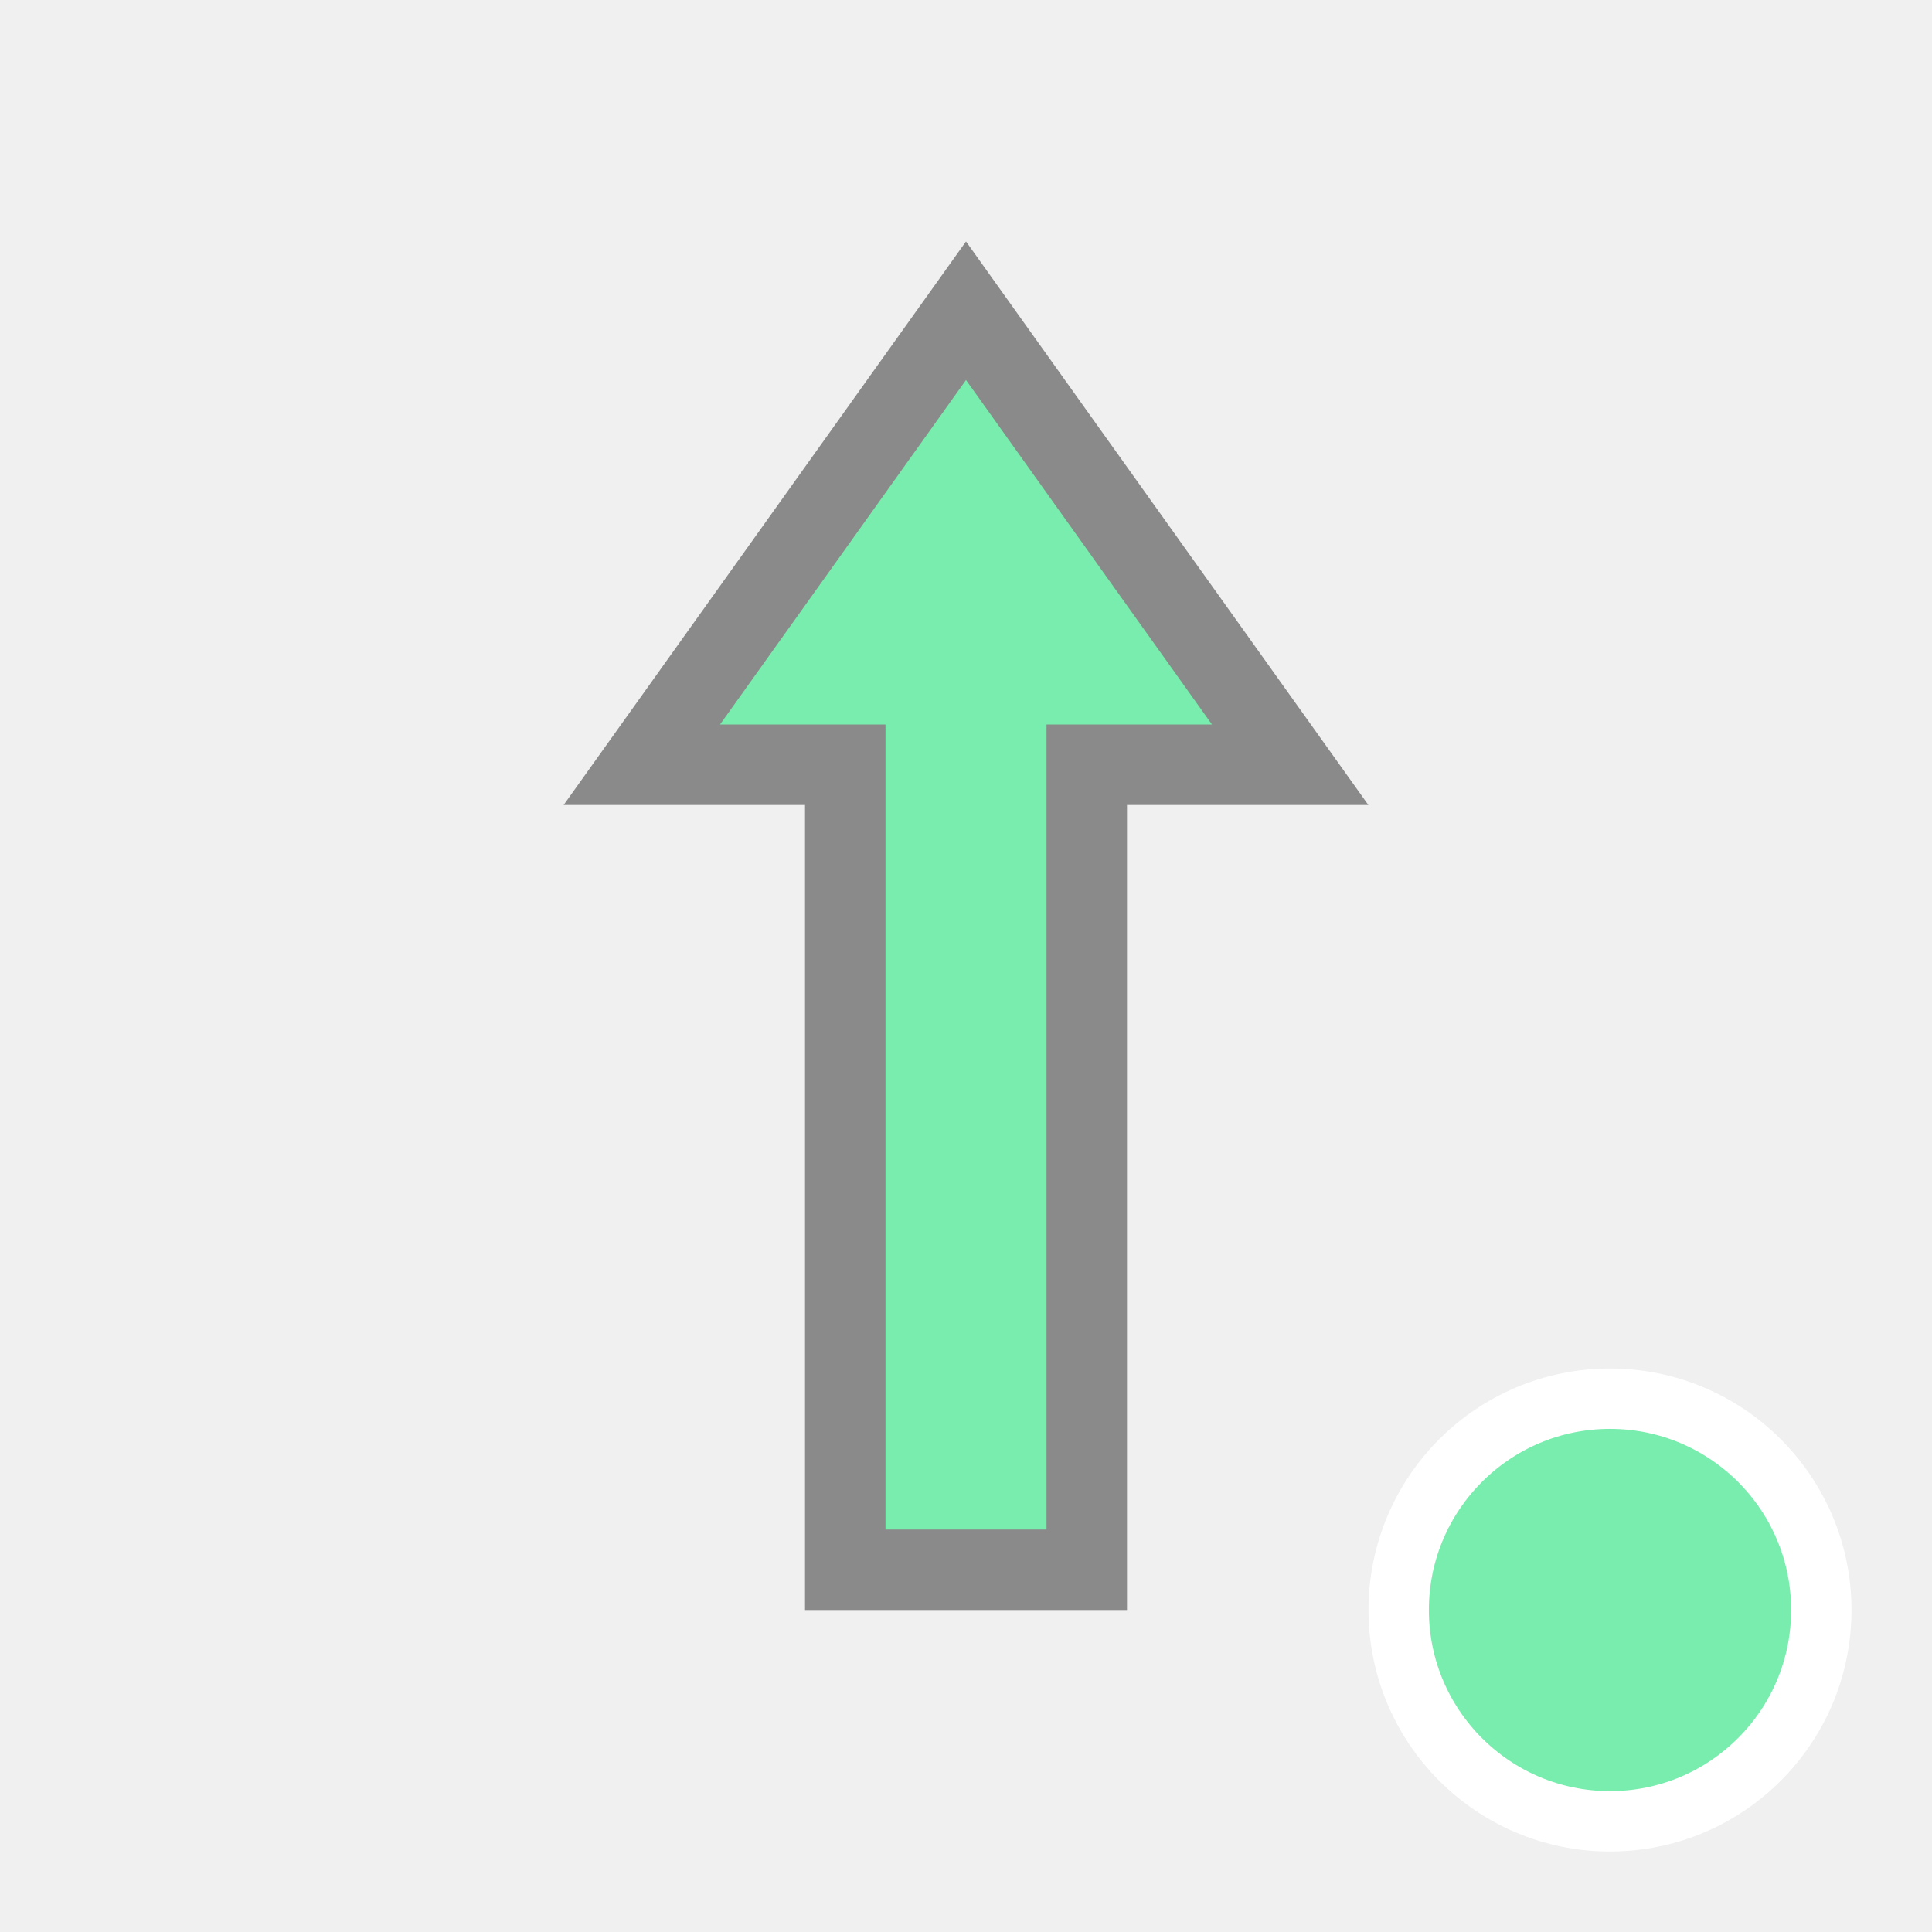
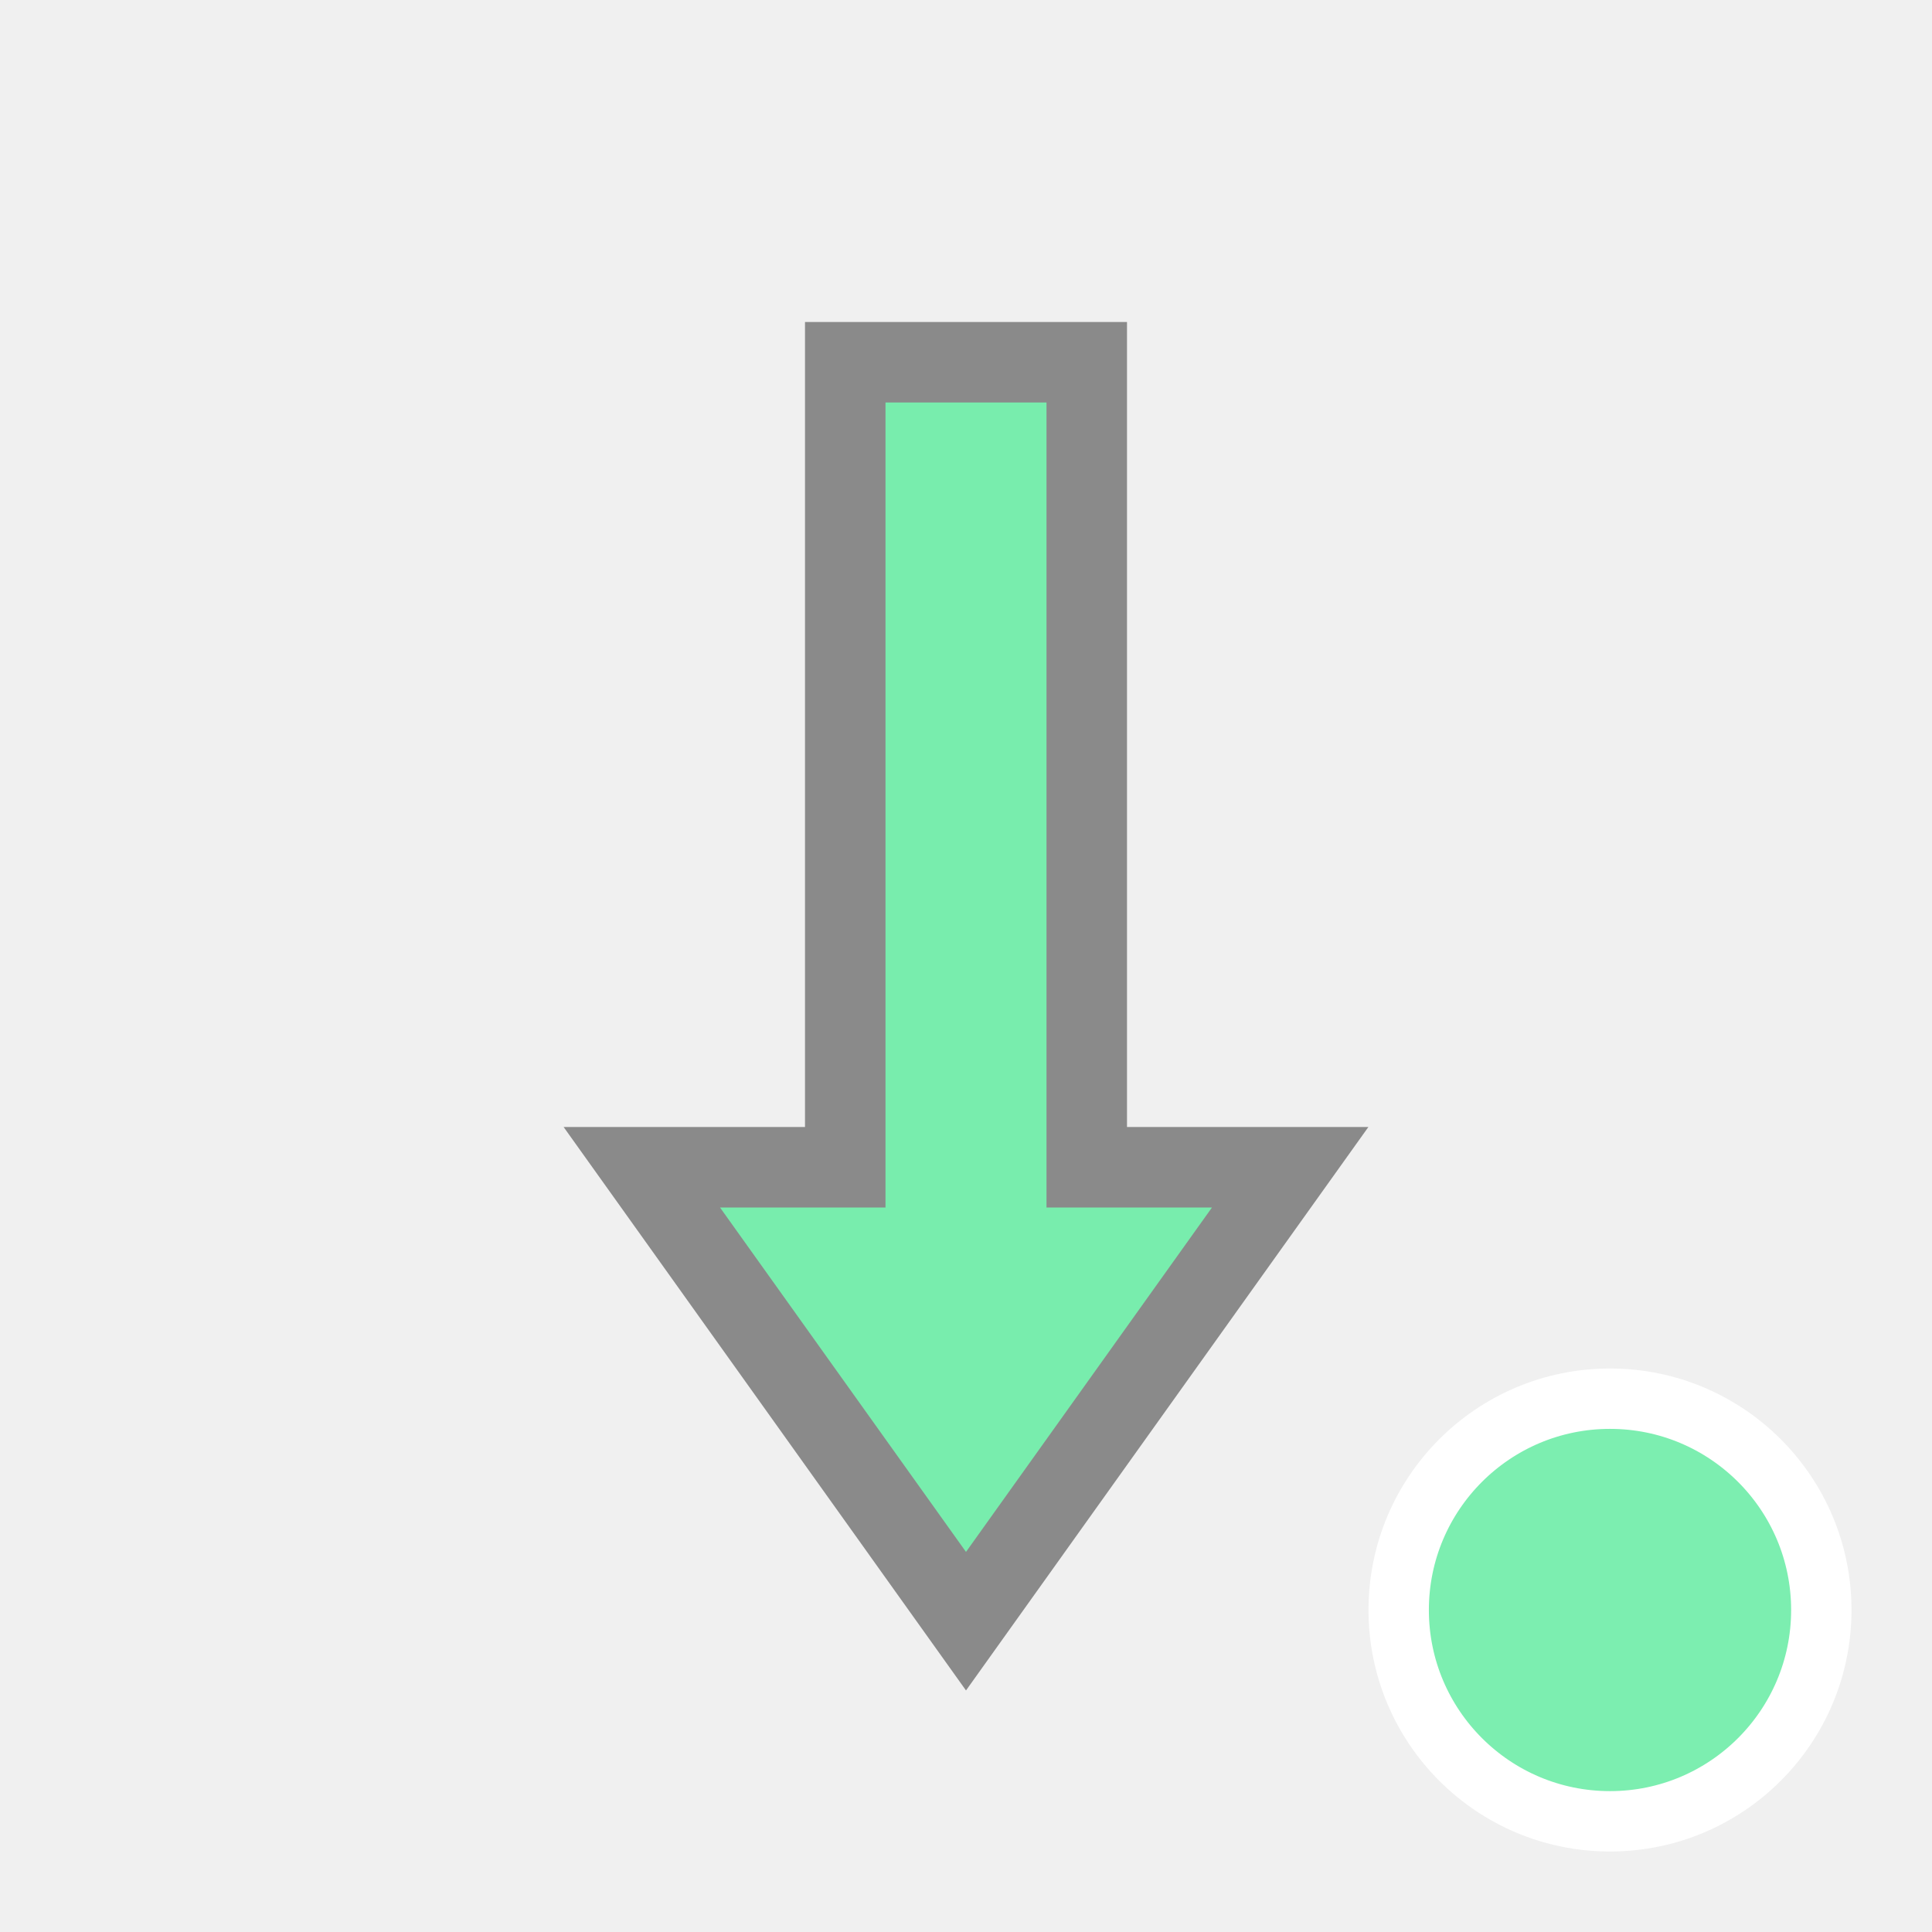
<svg xmlns="http://www.w3.org/2000/svg" width="24" height="24" viewBox="0 0 24 24" fill="none">
  <g id="SmallIcons â Office Ribbon style (variant, 24px)">
    <g id="Icons Grid">
-       <g id="Slot â Export JSON">
-         <g id="SmallIcon/Export JSON (Office)" clip-path="url(#clip0_0_1)">
+       <g id="Slot â Import JSON">
+         <g id="SmallIcon/Import JSON (Office)" clip-path="url(#clip0_0_1)">
          <g id="Frame">
-             <path id="Vector" d="M16.027 9.5H13.5V19.5H10.5V9.5H7.973L12 3.86L16.027 9.5Z" fill="#78EDAD" stroke="#8A8A8A" />
+             <path id="Vector" d="M13.5 4.5V14.5H16.027L12 20.139L7.973 14.5H10.5V4.5H13.5Z" fill="#78EDAD" stroke="#8A8A8A" />
          </g>
-           <circle id="badge-dot" cx="20" cy="20" r="2.625" fill="#78EDAD" stroke="white" stroke-width="0.75" />
+           <circle id="badge-dot" cx="20" cy="20" r="2.625" fill="#7CEEB0" stroke="white" stroke-width="0.75" />
        </g>
      </g>
    </g>
  </g>
  <defs>
    <clipPath id="clip0_0_1">
      <rect width="24" height="24" fill="white" />
    </clipPath>
  </defs>
</svg>
